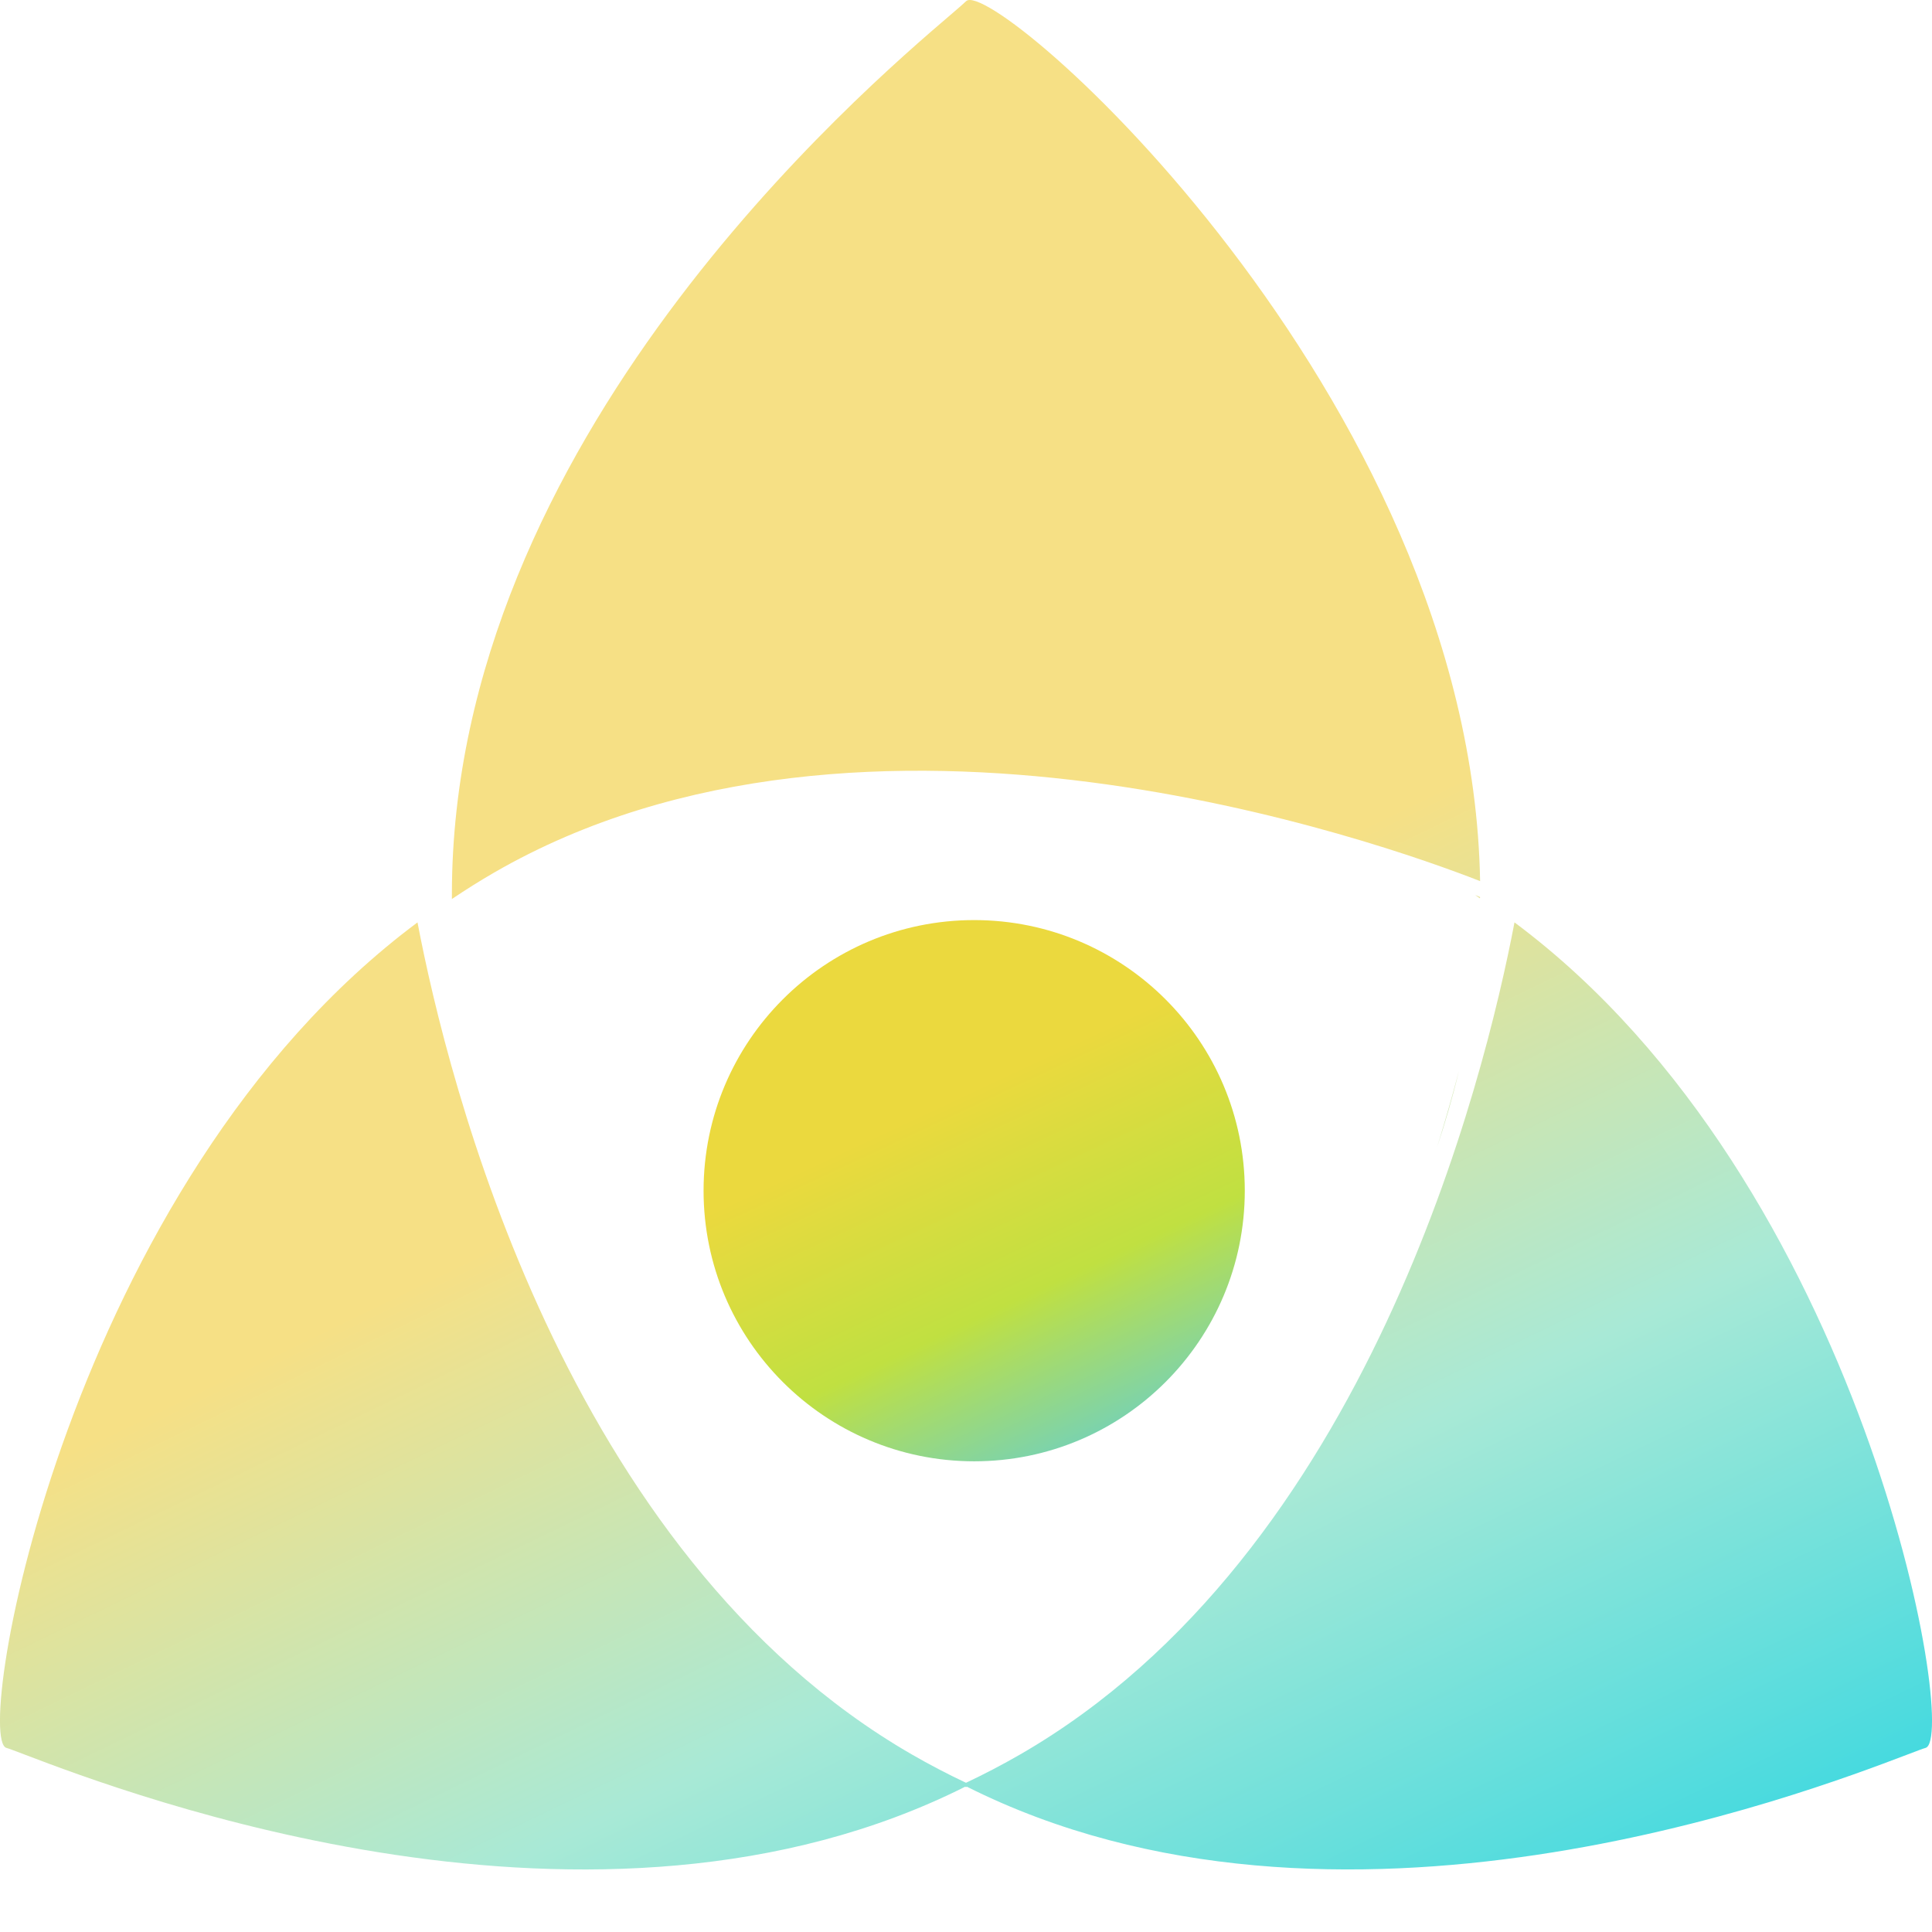
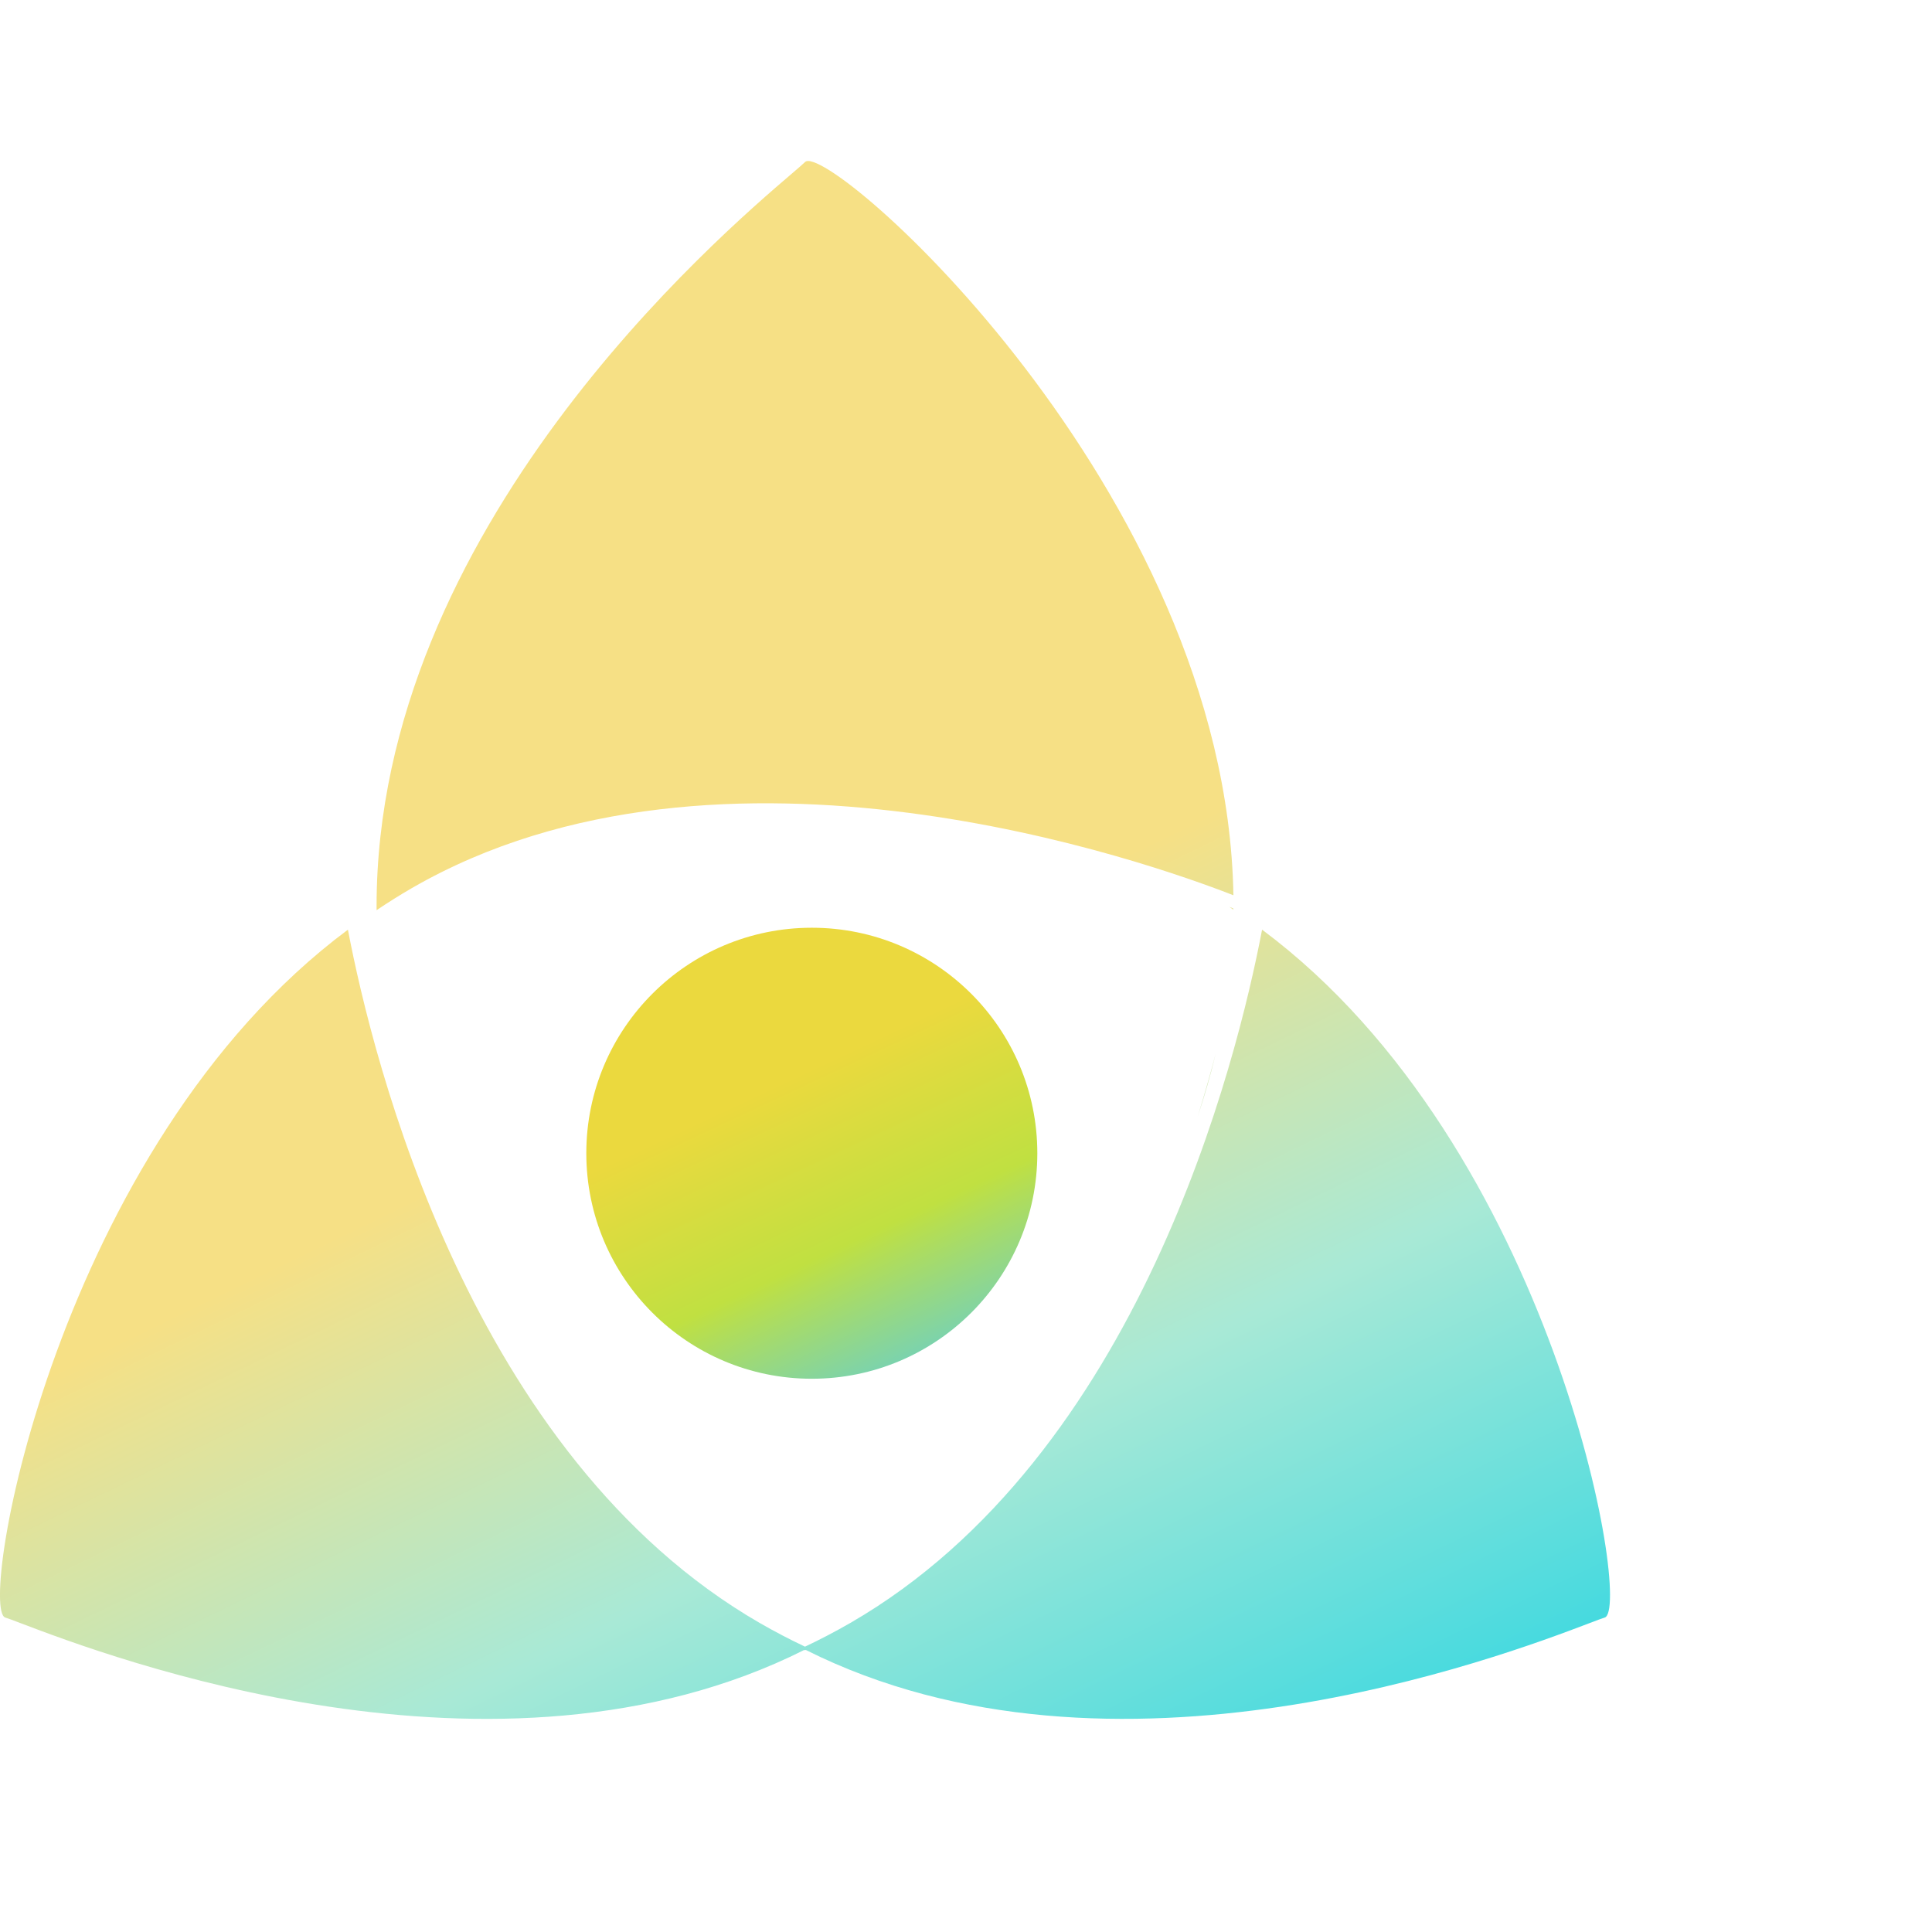
- <svg xmlns="http://www.w3.org/2000/svg" width="30" height="30" fill="none" viewBox="0 0 30 30">
-   <path fill="url(#paint0_linear_119_147)" fill-rule="evenodd" d="M22.654 16.629C22.556 17.003 22.442 17.403 22.312 17.821C22.443 17.43 22.558 17.033 22.654 16.629ZM15 27.683C15.286 27.548 15.567 27.401 15.843 27.242C21.235 24.129 23.05 16.773 23.517 14.323C28.96 18.377 30.425 26.987 29.901 27.141C29.855 27.154 29.756 27.192 29.609 27.248C28.01 27.856 20.74 30.62 15.012 27.743C15.005 27.749 15.001 27.752 15.001 27.752L14.989 27.743C9.261 30.621 1.99 27.856 0.391 27.248L0.391 27.248L0.391 27.248L0.391 27.248C0.244 27.192 0.145 27.154 0.099 27.141C-0.425 26.987 1.04 18.377 6.483 14.323C6.95 16.773 8.765 24.129 14.157 27.242C14.433 27.401 14.714 27.548 15 27.683ZM22.983 13.682C21.468 13.089 13.439 10.221 7.675 13.548C7.45 13.678 7.231 13.816 7.017 13.96L7.017 13.93L7.017 13.93C7.017 13.93 7.017 13.93 7.017 13.93L7.017 13.886C7.017 6.853 13.394 1.398 14.763 0.228C14.884 0.124 14.967 0.053 15.001 0.019C15.417 -0.398 22.851 6.11 22.983 13.682ZM22.906 13.897C22.931 13.914 22.956 13.931 22.98 13.949L22.983 13.93C22.983 13.93 22.957 13.918 22.906 13.897Z" clip-rule="evenodd" />
-   <circle cx="15.127" cy="18.489" r="4.202" fill="url(#paint1_linear_119_147)" />
+ <svg xmlns="http://www.w3.org/2000/svg" width="36" height="36" viewBox="0 0 36 36" fill="none">
+   <path fill-rule="evenodd" clip-rule="evenodd" d="M22.654 19.629C22.556 20.003 22.442 20.403 22.312 20.821C22.443 20.43 22.558 20.033 22.654 19.629ZM15 30.683C15.286 30.548 15.567 30.401 15.843 30.242C21.235 27.129 23.05 19.773 23.517 17.323C28.96 21.377 30.425 29.987 29.901 30.141C29.855 30.154 29.756 30.192 29.609 30.248C28.01 30.856 20.74 33.62 15.012 30.743C15.005 30.749 15.001 30.752 15.001 30.752L14.989 30.743C9.261 33.621 1.99 30.856 0.391 30.248L0.391 30.248C0.244 30.192 0.145 30.154 0.099 30.141C-0.425 29.987 1.04 21.377 6.483 17.323C6.95 19.773 8.765 27.129 14.157 30.242C14.433 30.401 14.714 30.548 15 30.683ZM22.983 16.682C21.468 16.089 13.439 13.221 7.675 16.548C7.45 16.678 7.231 16.816 7.017 16.96L7.017 16.93L7.017 16.93C7.017 16.93 7.017 16.93 7.017 16.93L7.017 16.886C7.017 9.853 13.394 4.398 14.763 3.228C14.884 3.124 14.967 3.053 15.001 3.019C15.417 2.602 22.851 9.11 22.983 16.682ZM22.906 16.897C22.931 16.914 22.956 16.931 22.98 16.949L22.983 16.93C22.983 16.93 22.957 16.918 22.906 16.897Z" fill="url(#paint0_linear_168_147)" />
+   <circle cx="15.127" cy="21.489" r="4.202" fill="url(#paint1_linear_168_147)" />
  <defs>
-     <linearGradient id="paint0_linear_119_147" x1="13" x2="21.535" y1="14.514" y2="32.156" gradientUnits="userSpaceOnUse">
-       <stop offset=".104" stop-color="#F6E085" />
-       <stop offset=".55" stop-color="#A8E9D6" />
+     <linearGradient id="paint0_linear_168_147" x1="13" y1="17.514" x2="21.535" y2="35.156" gradientUnits="userSpaceOnUse">
+       <stop offset="0.104" stop-color="#F6E085" />
+       <stop offset="0.55" stop-color="#A8E9D6" />
      <stop offset="1" stop-color="#3BD8E0" />
    </linearGradient>
-     <linearGradient id="paint1_linear_119_147" x1="13.867" x2="16.948" y1="16.668" y2="23.251" gradientUnits="userSpaceOnUse">
-       <stop offset=".104" stop-color="#EBD93E" />
-       <stop offset=".55" stop-color="#C0E041" />
+     <linearGradient id="paint1_linear_168_147" x1="13.866" y1="19.668" x2="16.948" y2="26.251" gradientUnits="userSpaceOnUse">
+       <stop offset="0.104" stop-color="#EBD93E" />
+       <stop offset="0.55" stop-color="#C0E041" />
      <stop offset="1" stop-color="#62CED5" />
    </linearGradient>
  </defs>
</svg>
